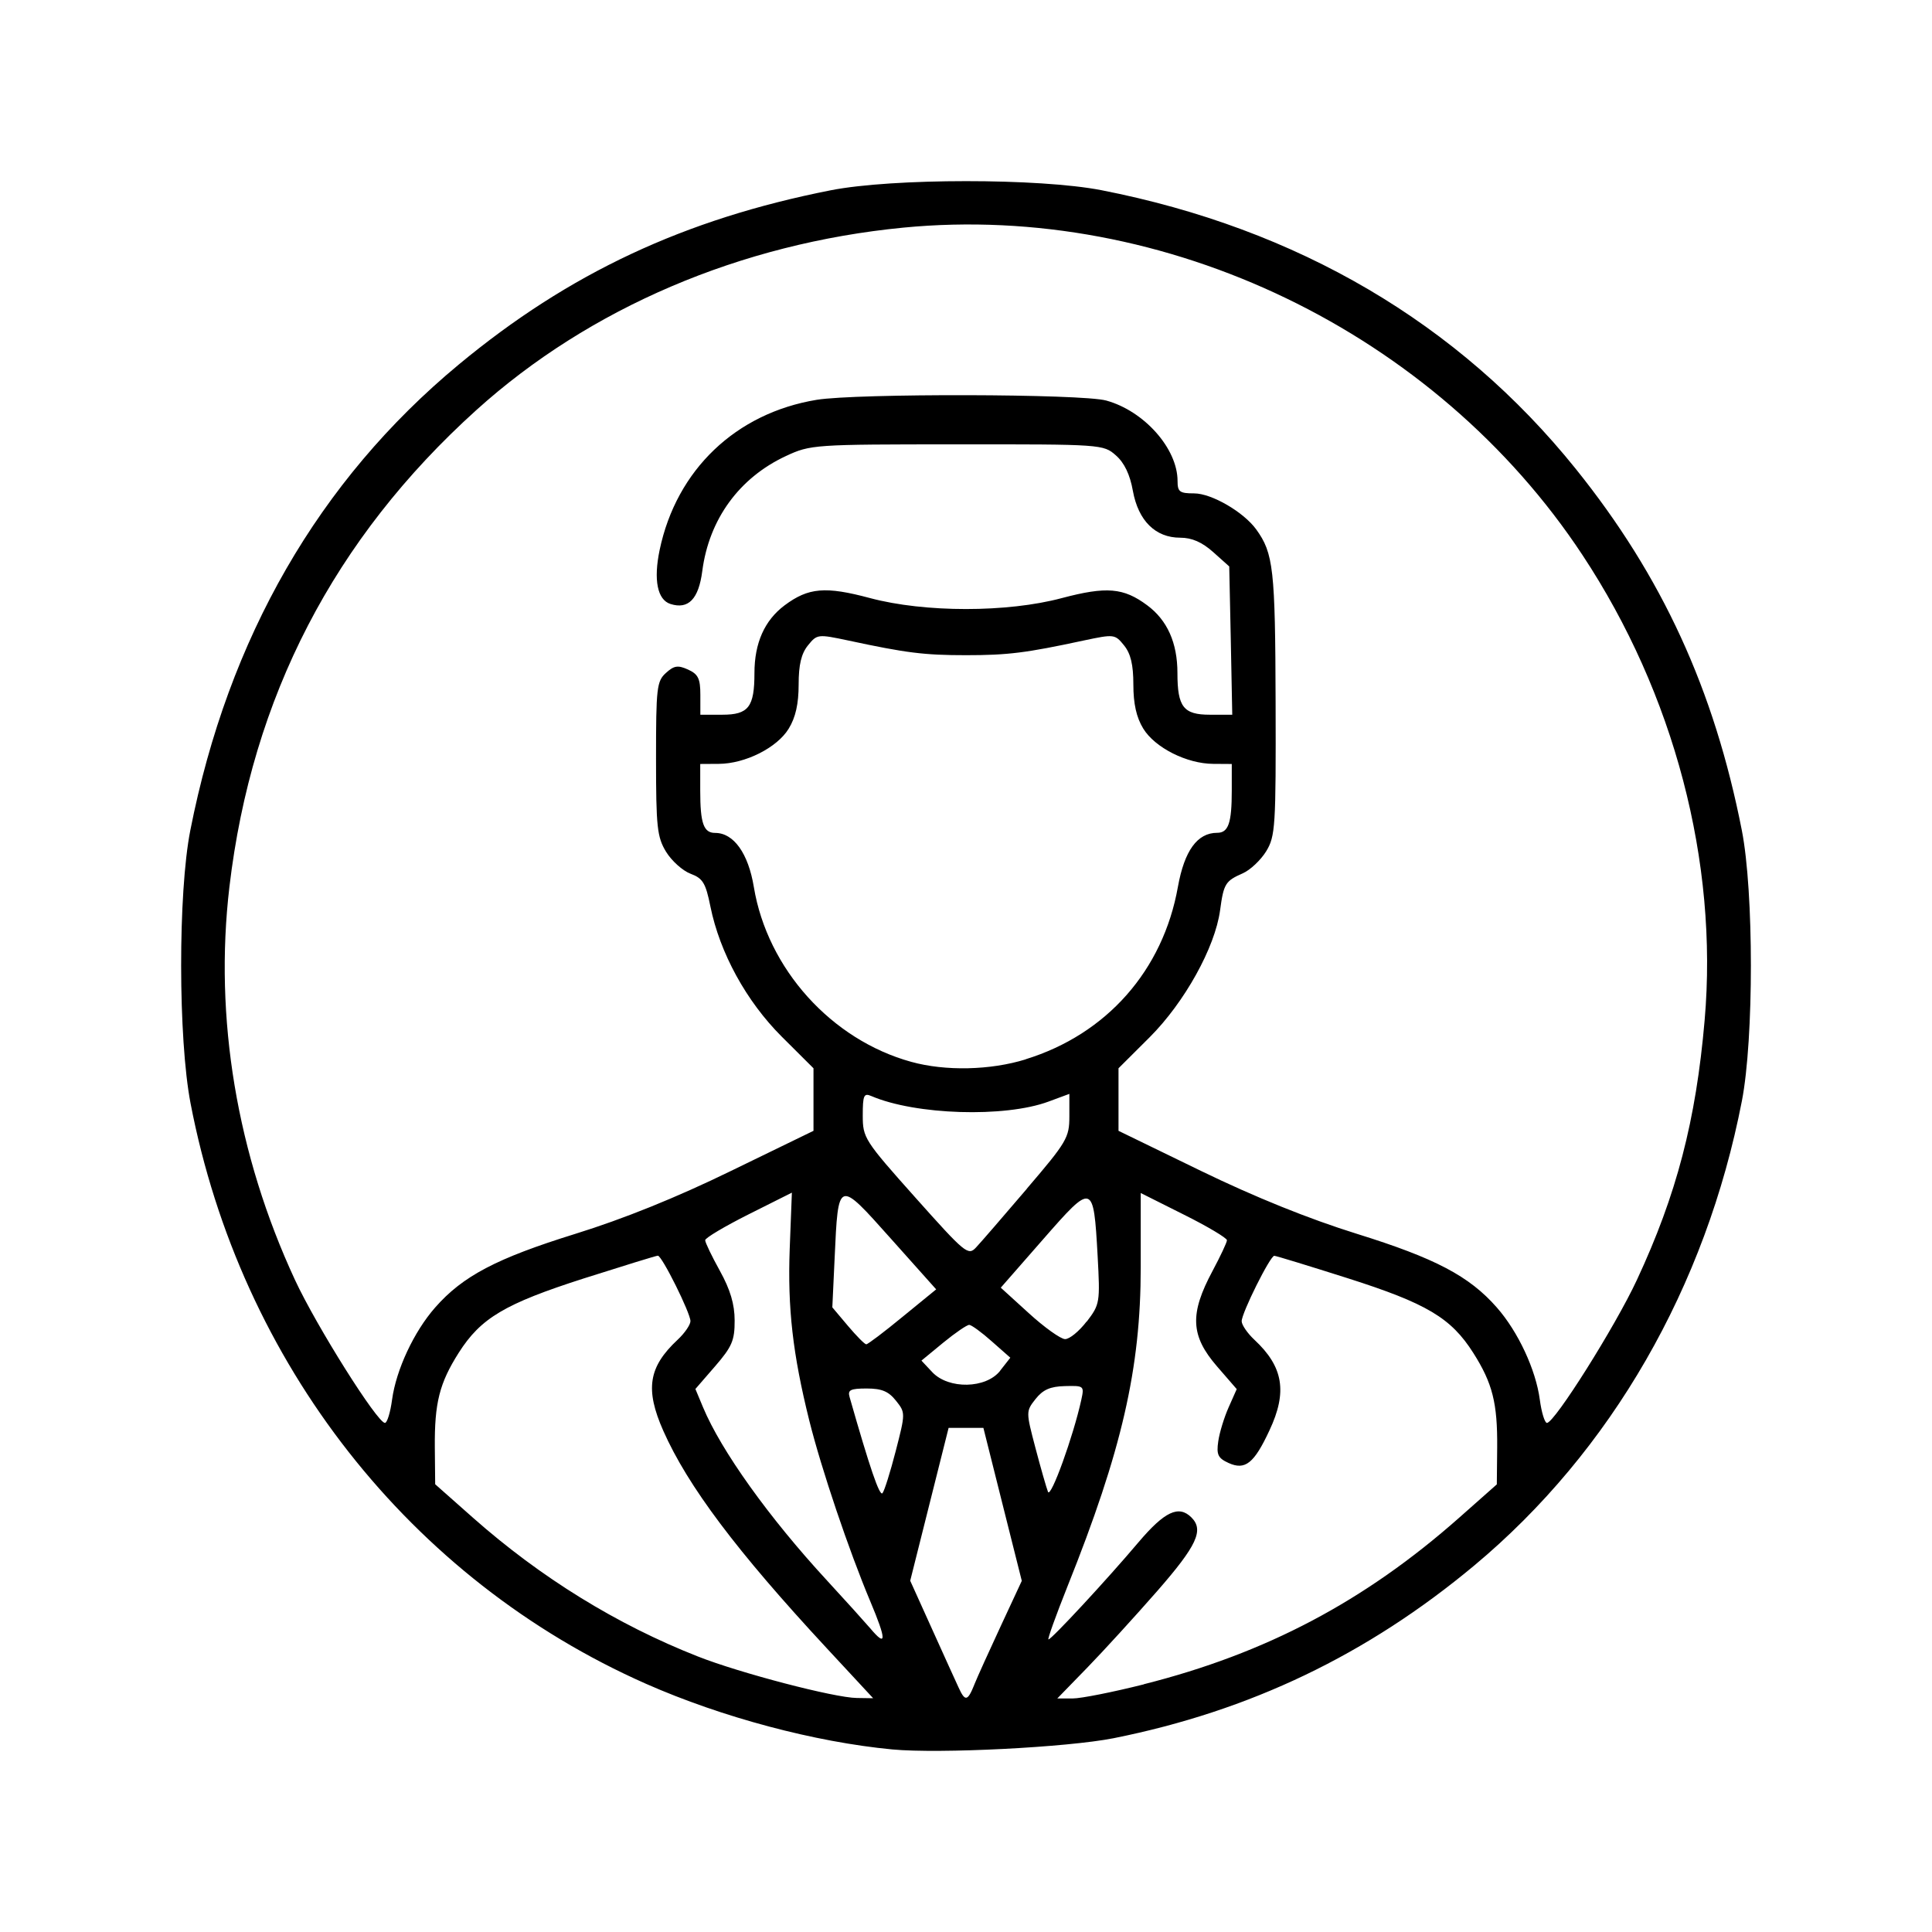
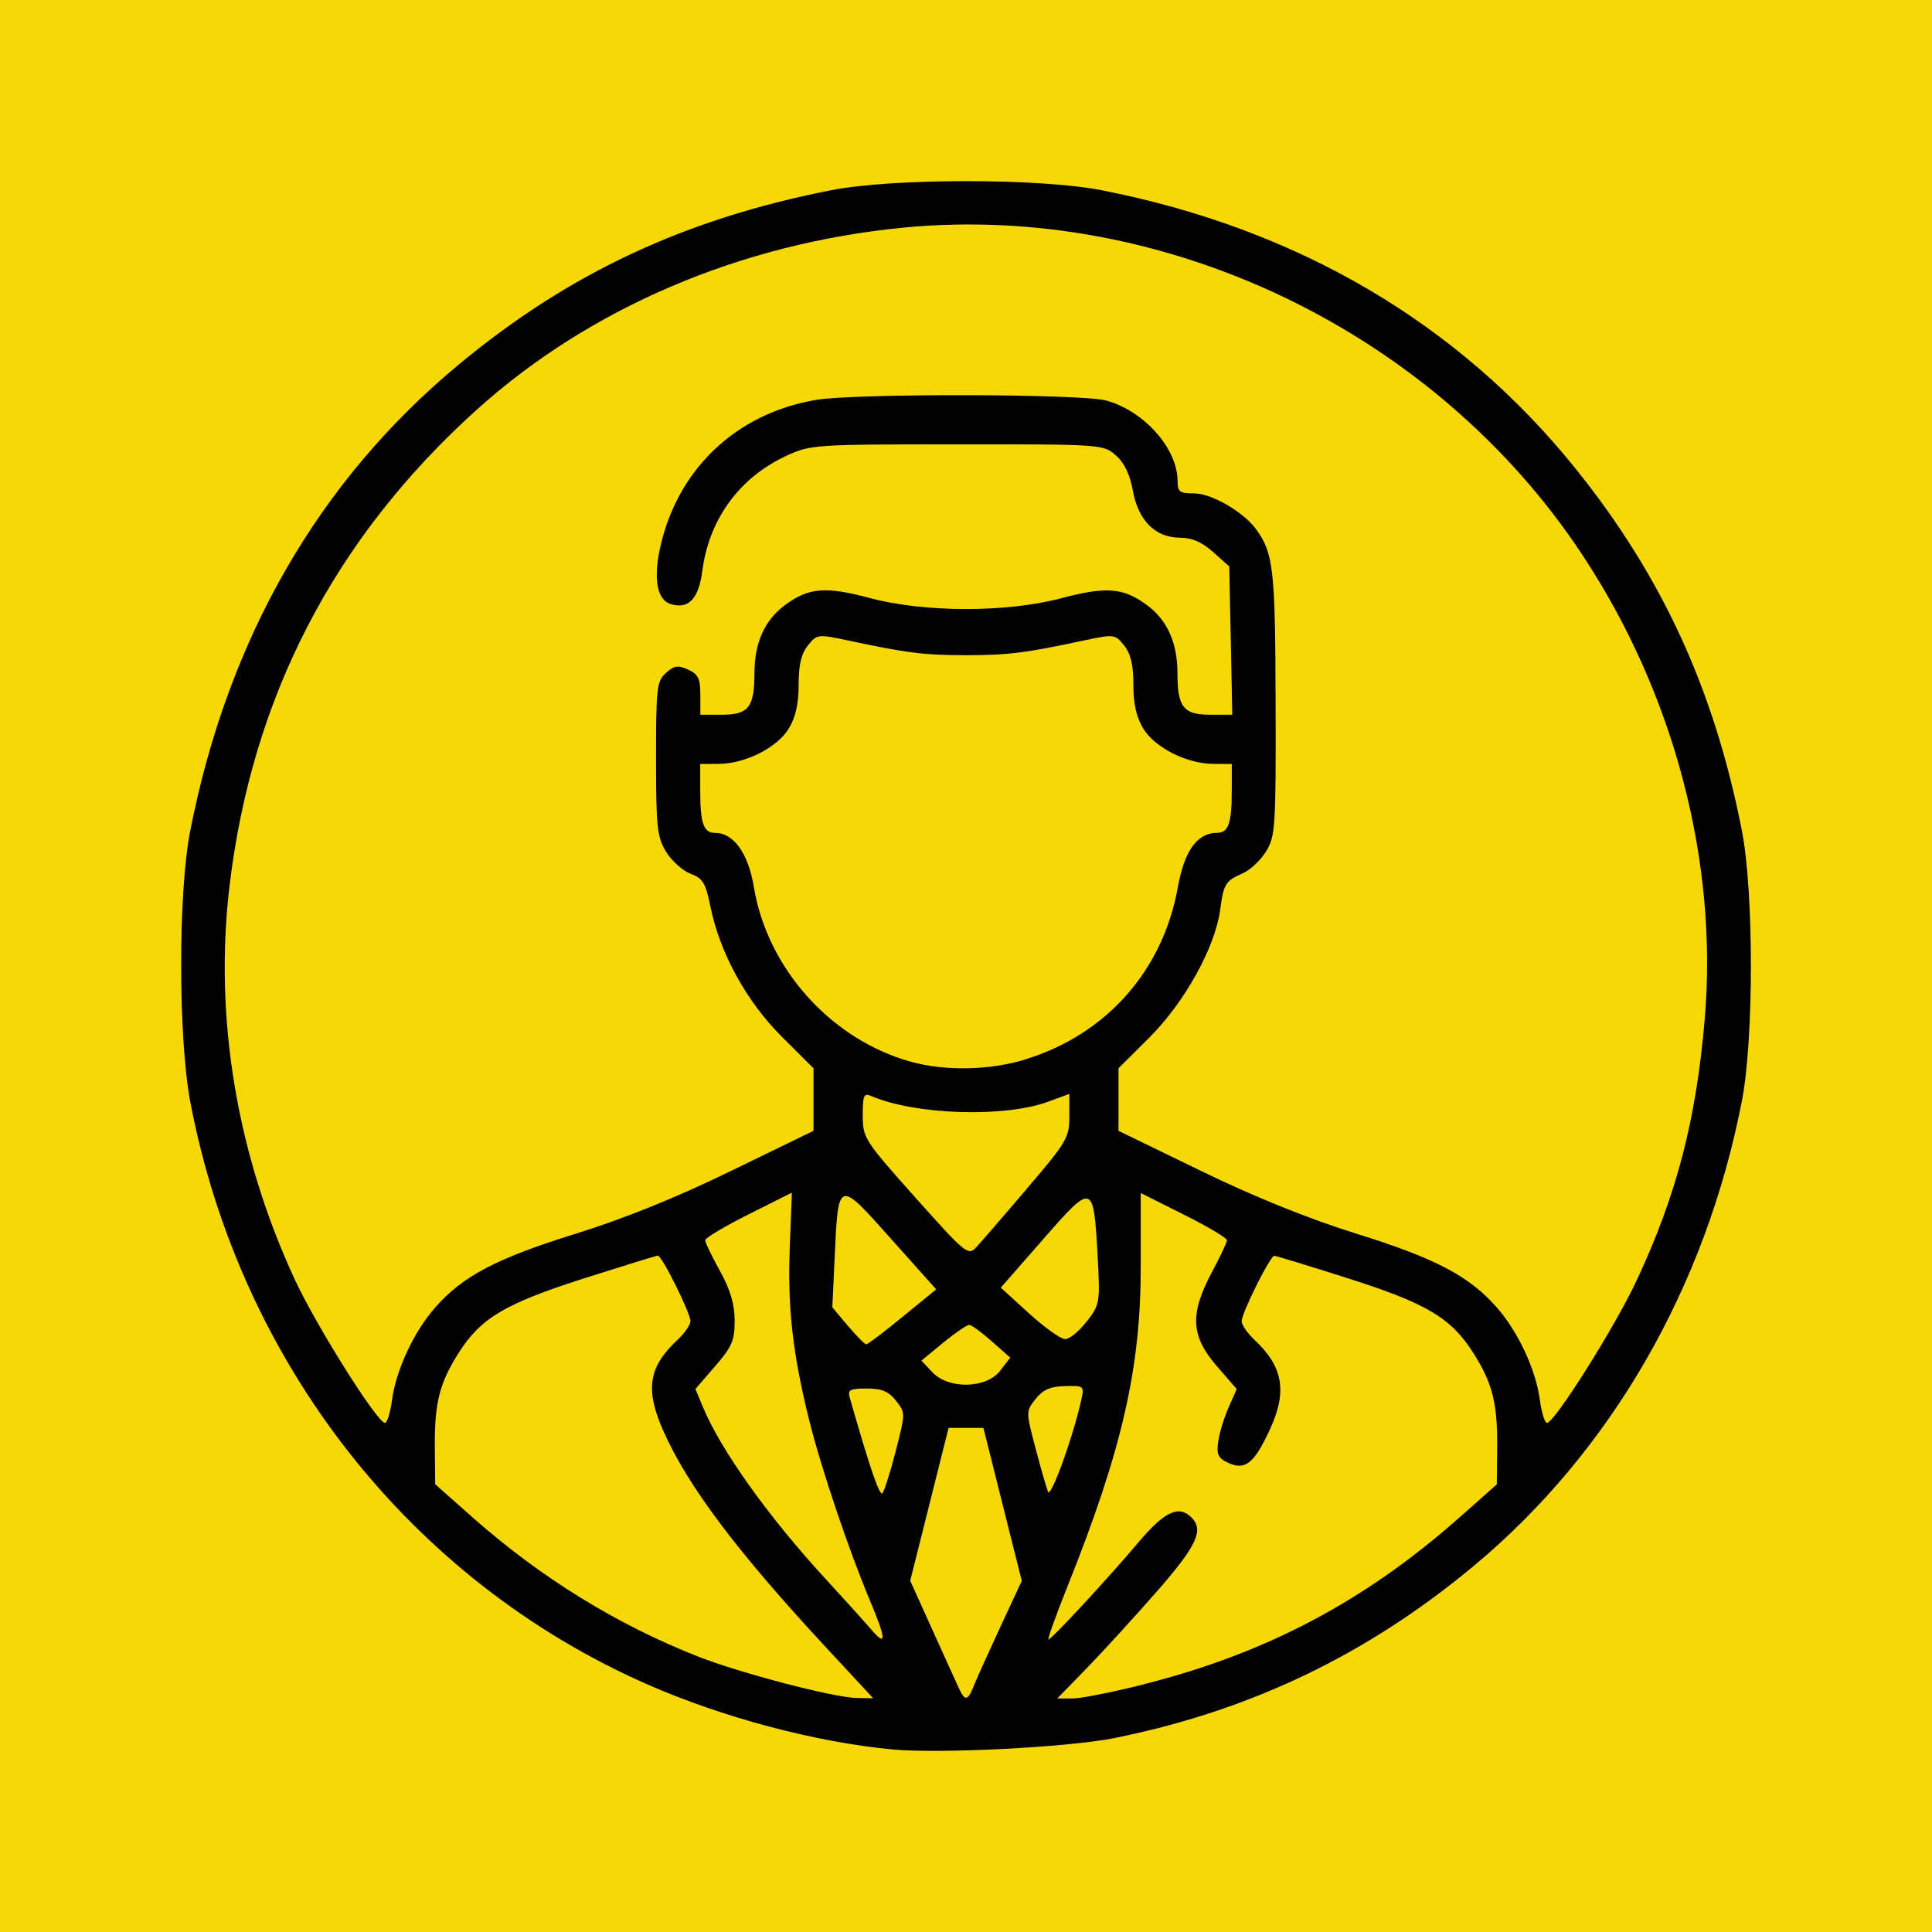
<svg xmlns="http://www.w3.org/2000/svg" width="16" height="16" viewBox="0 0 16 16" version="1.1" id="svg1" xml:space="preserve">
  <defs id="defs1" />
  <g id="layer1">
+     <rect style="fill:#f5d805;fill-opacity:1;stroke-width:0;stroke-dasharray:none;paint-order:normal;image-rendering:optimizeSpeed" id="rect1" width="16" height="16" x="0" y="0" />
    <path style="fill:#000000;stroke-width:1.448" d="M 7.389,14.488 C 6.748,14.427 5.979,14.222 5.351,13.945 3.398,13.082 1.992,11.29 1.578,9.137 1.475,8.6 1.474,7.394 1.576,6.877 1.89,5.282 2.641,3.98 3.798,3.02 4.71,2.263 5.667,1.815 6.879,1.576 7.391,1.475 8.607,1.475 9.121,1.575 c 1.625,0.318 2.958,1.101 3.928,2.307 0.716,0.89 1.147,1.829 1.376,2.994 0.1,0.509 0.1,1.727 8.83e-4,2.24 C 14.127,10.658 13.343,12.019 12.209,12.965 11.323,13.704 10.352,14.169 9.223,14.395 8.84,14.471 7.78,14.525 7.389,14.488 Z M 6.845,13.648 C 6.1,12.845 5.696,12.307 5.493,11.849 5.341,11.505 5.37,11.321 5.612,11.095 c 0.058,-0.054 0.106,-0.124 0.106,-0.154 0,-0.067 -0.236,-0.542 -0.27,-0.542 -0.013,0 -0.288,0.085 -0.612,0.188 -0.655,0.21 -0.854,0.328 -1.037,0.616 -0.16,0.252 -0.201,0.416 -0.198,0.784 l 0.003,0.305 0.314,0.278 c 0.56,0.495 1.19,0.884 1.861,1.148 0.347,0.137 1.131,0.342 1.317,0.344 l 0.135,0.002 z m 1.223,0.305 c 0.025,-0.062 0.124,-0.281 0.22,-0.487 L 8.462,13.092 8.303,12.459 8.144,11.825 H 8 7.856 l -0.159,0.633 -0.159,0.633 0.179,0.396 c 0.098,0.218 0.198,0.437 0.221,0.487 0.054,0.119 0.075,0.116 0.13,-0.02 z m 1.405,-0.005 c 1.011,-0.255 1.827,-0.686 2.609,-1.377 l 0.314,-0.278 0.003,-0.305 c 0.003,-0.367 -0.038,-0.532 -0.198,-0.784 -0.184,-0.29 -0.386,-0.41 -1.039,-0.618 -0.321,-0.102 -0.595,-0.186 -0.609,-0.186 -0.034,0 -0.27,0.473 -0.27,0.542 0,0.03 0.048,0.1 0.106,0.154 0.239,0.223 0.274,0.431 0.124,0.75 -0.127,0.273 -0.201,0.332 -0.338,0.27 -0.088,-0.04 -0.102,-0.069 -0.086,-0.179 0.01,-0.072 0.049,-0.199 0.086,-0.282 l 0.067,-0.151 -0.163,-0.188 c -0.22,-0.254 -0.228,-0.435 -0.037,-0.791 0.065,-0.122 0.119,-0.236 0.119,-0.254 0,-0.018 -0.16,-0.114 -0.357,-0.212 L 9.447,9.88 v 0.616 c 0,0.837 -0.156,1.517 -0.607,2.643 -0.096,0.241 -0.167,0.438 -0.157,0.438 0.025,0 0.483,-0.494 0.745,-0.804 0.217,-0.256 0.334,-0.311 0.439,-0.206 0.105,0.105 0.045,0.233 -0.283,0.609 C 9.401,13.385 9.14,13.671 9.004,13.811 L 8.756,14.066 h 0.127 c 0.07,0 0.335,-0.053 0.59,-0.117 z M 7.207,13.261 C 7.03,12.84 6.802,12.165 6.702,11.764 6.565,11.213 6.522,10.834 6.54,10.344 L 6.558,9.877 6.199,10.057 c -0.197,0.099 -0.359,0.195 -0.359,0.214 0,0.019 0.055,0.133 0.122,0.254 0.086,0.155 0.122,0.277 0.122,0.411 6.368e-4,0.165 -0.022,0.217 -0.162,0.379 l -0.163,0.188 0.063,0.151 c 0.15,0.36 0.547,0.915 1.026,1.434 0.155,0.168 0.316,0.347 0.359,0.397 0.136,0.162 0.136,0.099 6.14e-5,-0.224 z m 0.211,-1.244 c 0.081,-0.314 0.081,-0.318 0.002,-0.417 -0.061,-0.077 -0.117,-0.101 -0.242,-0.101 -0.136,0 -0.159,0.012 -0.142,0.071 0.168,0.589 0.248,0.822 0.272,0.796 0.016,-0.018 0.065,-0.175 0.11,-0.349 z m 1.537,-0.425 c 0.025,-0.115 0.022,-0.117 -0.136,-0.113 -0.122,0.003 -0.182,0.03 -0.243,0.107 -0.08,0.102 -0.08,0.104 -9.517e-4,0.405 0.044,0.167 0.091,0.331 0.104,0.364 0.023,0.056 0.21,-0.461 0.276,-0.763 z m -5.708,-10e-4 C 3.281,11.343 3.428,11.028 3.604,10.828 3.832,10.568 4.112,10.421 4.762,10.219 5.165,10.094 5.603,9.917 6.054,9.697 L 6.737,9.365 V 9.106 8.847 L 6.473,8.584 C 6.18,8.291 5.961,7.891 5.883,7.506 5.844,7.313 5.821,7.274 5.719,7.236 5.653,7.211 5.562,7.129 5.516,7.054 5.442,6.932 5.433,6.85 5.433,6.282 c -1.402e-4,-0.584 0.006,-0.641 0.082,-0.709 0.067,-0.061 0.099,-0.066 0.183,-0.028 0.084,0.038 0.102,0.075 0.102,0.21 V 5.919 h 0.182 c 0.217,0 0.266,-0.064 0.266,-0.345 0,-0.249 0.084,-0.437 0.25,-0.561 0.197,-0.147 0.338,-0.159 0.707,-0.06 0.453,0.121 1.137,0.121 1.589,0 0.37,-0.098 0.511,-0.086 0.707,0.06 0.167,0.124 0.25,0.312 0.25,0.561 0,0.281 0.05,0.345 0.269,0.345 h 0.185 L 10.193,5.305 10.18,4.691 10.047,4.572 C 9.955,4.49 9.871,4.453 9.774,4.453 9.569,4.453 9.427,4.313 9.382,4.065 9.358,3.93 9.311,3.832 9.241,3.771 9.138,3.68 9.123,3.679 7.926,3.68 6.738,3.68 6.712,3.682 6.508,3.777 6.122,3.957 5.872,4.3 5.816,4.729 5.786,4.961 5.701,5.049 5.553,5.002 5.444,4.968 5.411,4.802 5.463,4.554 5.602,3.891 6.094,3.421 6.764,3.311 c 0.331,-0.054 2.194,-0.05 2.397,0.006 0.314,0.086 0.591,0.398 0.591,0.666 0,0.09 0.017,0.103 0.137,0.103 0.145,0 0.41,0.154 0.515,0.299 0.142,0.197 0.157,0.327 0.16,1.432 0.003,1.03 -0.002,1.108 -0.078,1.233 -0.045,0.073 -0.132,0.155 -0.193,0.182 -0.145,0.064 -0.159,0.085 -0.189,0.308 -0.042,0.307 -0.294,0.761 -0.583,1.05 l -0.258,0.257 v 0.259 0.259 l 0.683,0.332 c 0.447,0.217 0.893,0.397 1.291,0.521 0.649,0.202 0.931,0.35 1.159,0.61 0.176,0.2 0.323,0.515 0.356,0.763 0.014,0.106 0.041,0.193 0.059,0.193 0.063,0 0.567,-0.801 0.745,-1.184 C 13.885,9.894 14.045,9.281 14.117,8.45 14.231,7.139 13.865,5.746 13.105,4.596 11.887,2.751 9.654,1.675 7.482,1.885 6.133,2.016 4.882,2.55 3.945,3.396 2.767,4.459 2.085,5.776 1.9,7.344 1.772,8.429 1.961,9.561 2.443,10.6 c 0.178,0.383 0.682,1.184 0.745,1.184 0.018,0 0.045,-0.087 0.059,-0.193 z M 8.283,11.351 8.367,11.244 8.214,11.109 C 8.13,11.034 8.046,10.973 8.027,10.972 8.009,10.971 7.912,11.037 7.812,11.119 l -0.181,0.149 0.09,0.096 c 0.135,0.143 0.445,0.137 0.562,-0.012 z M 7.475,10.905 7.753,10.678 7.377,10.257 C 6.938,9.765 6.942,9.763 6.912,10.42 l -0.019,0.407 0.129,0.153 c 0.071,0.084 0.139,0.153 0.152,0.153 0.013,0 0.148,-0.102 0.301,-0.228 z m 1.525,0.04 C 9.109,10.802 9.111,10.787 9.09,10.399 9.056,9.794 9.051,9.792 8.639,10.263 l -0.351,0.401 0.233,0.212 c 0.128,0.117 0.263,0.213 0.299,0.214 0.037,8.73e-4 0.117,-0.065 0.179,-0.146 z M 8.503,9.845 C 8.835,9.457 8.856,9.421 8.856,9.246 V 9.059 l -0.173,0.064 c -0.362,0.134 -1.101,0.111 -1.467,-0.046 -0.062,-0.027 -0.071,-0.006 -0.071,0.161 0,0.185 0.013,0.206 0.435,0.679 0.414,0.464 0.438,0.484 0.503,0.414 0.038,-0.04 0.227,-0.259 0.421,-0.486 z M 8.495,8.772 C 9.165,8.565 9.632,8.036 9.755,7.344 9.809,7.044 9.916,6.897 10.08,6.897 c 0.093,0 0.121,-0.08 0.121,-0.35 V 6.327 L 10.048,6.326 C 9.828,6.325 9.565,6.192 9.468,6.034 9.411,5.941 9.386,5.828 9.386,5.669 9.386,5.505 9.364,5.413 9.309,5.345 9.233,5.251 9.227,5.251 8.972,5.305 8.497,5.407 8.349,5.426 8,5.426 7.651,5.426 7.504,5.407 7.028,5.305 6.773,5.251 6.767,5.251 6.691,5.345 6.636,5.413 6.614,5.505 6.614,5.669 6.614,5.828 6.589,5.941 6.532,6.034 6.436,6.192 6.172,6.325 5.952,6.326 l -0.153,8.945e-4 v 0.221 c 0,0.272 0.028,0.35 0.124,0.35 0.153,0 0.274,0.169 0.32,0.448 0.112,0.677 0.642,1.266 1.304,1.448 0.282,0.078 0.655,0.07 0.948,-0.021 z" id="path1" />
  </g>
</svg>
